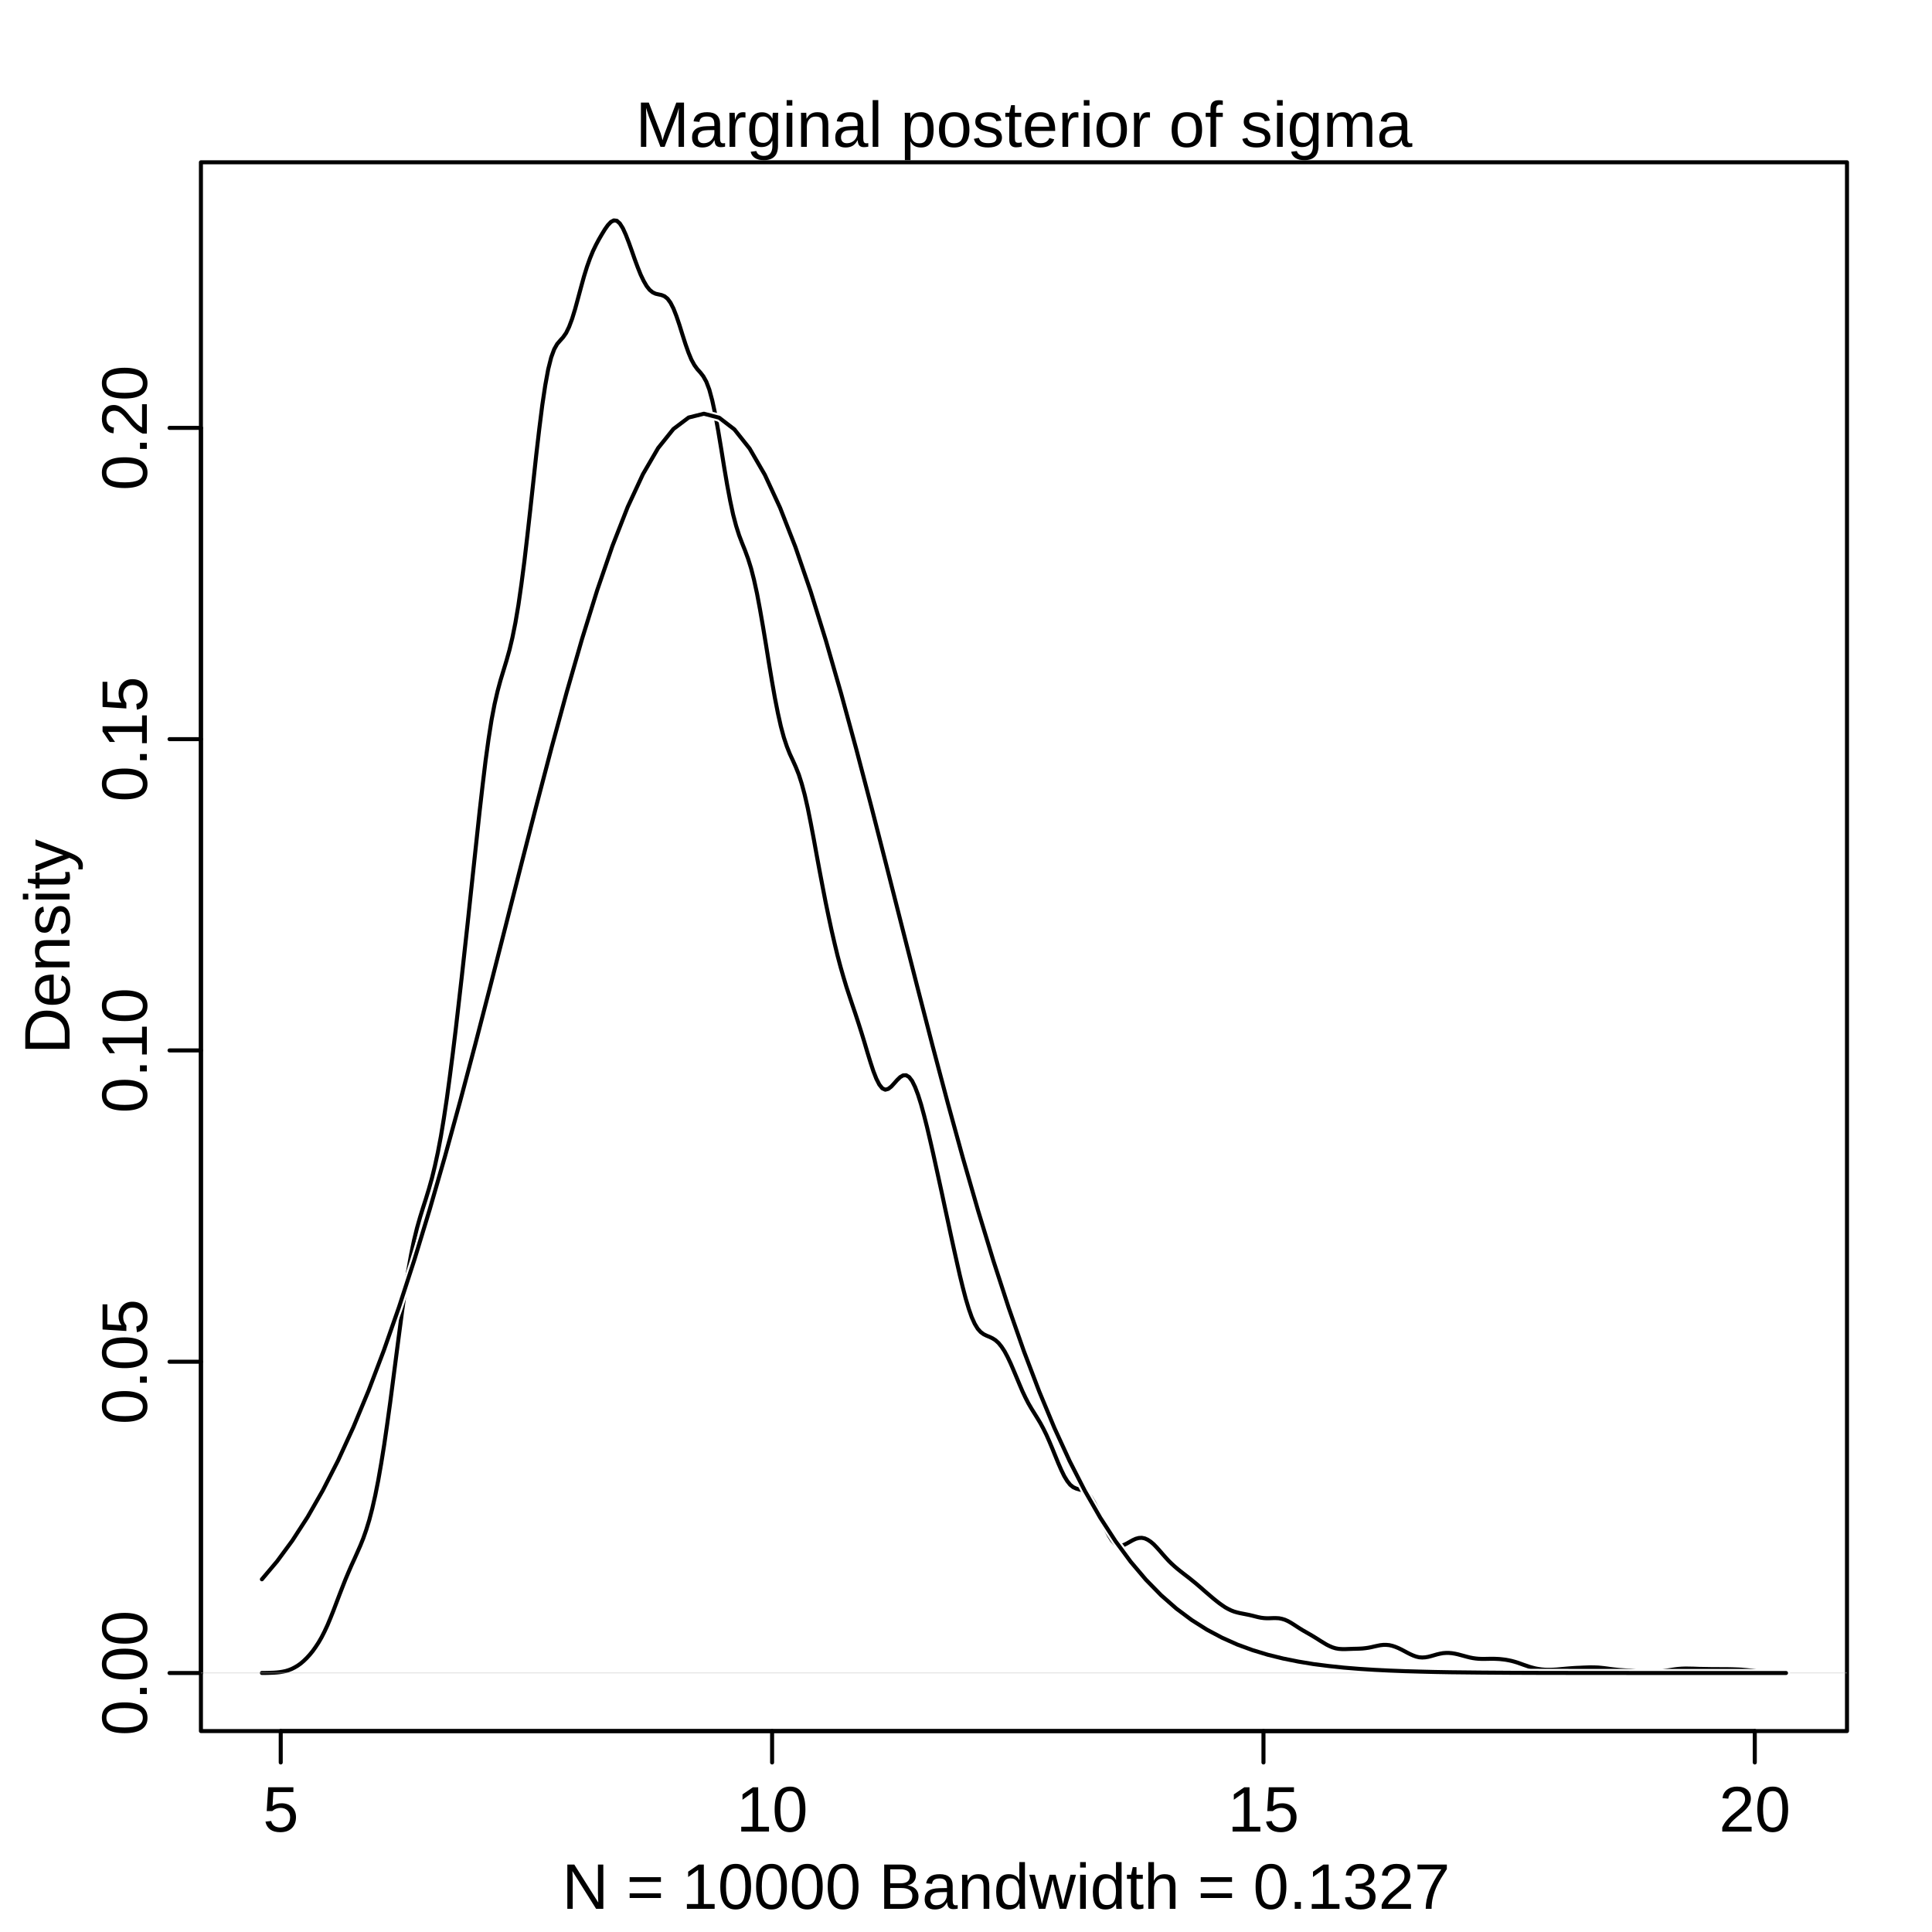
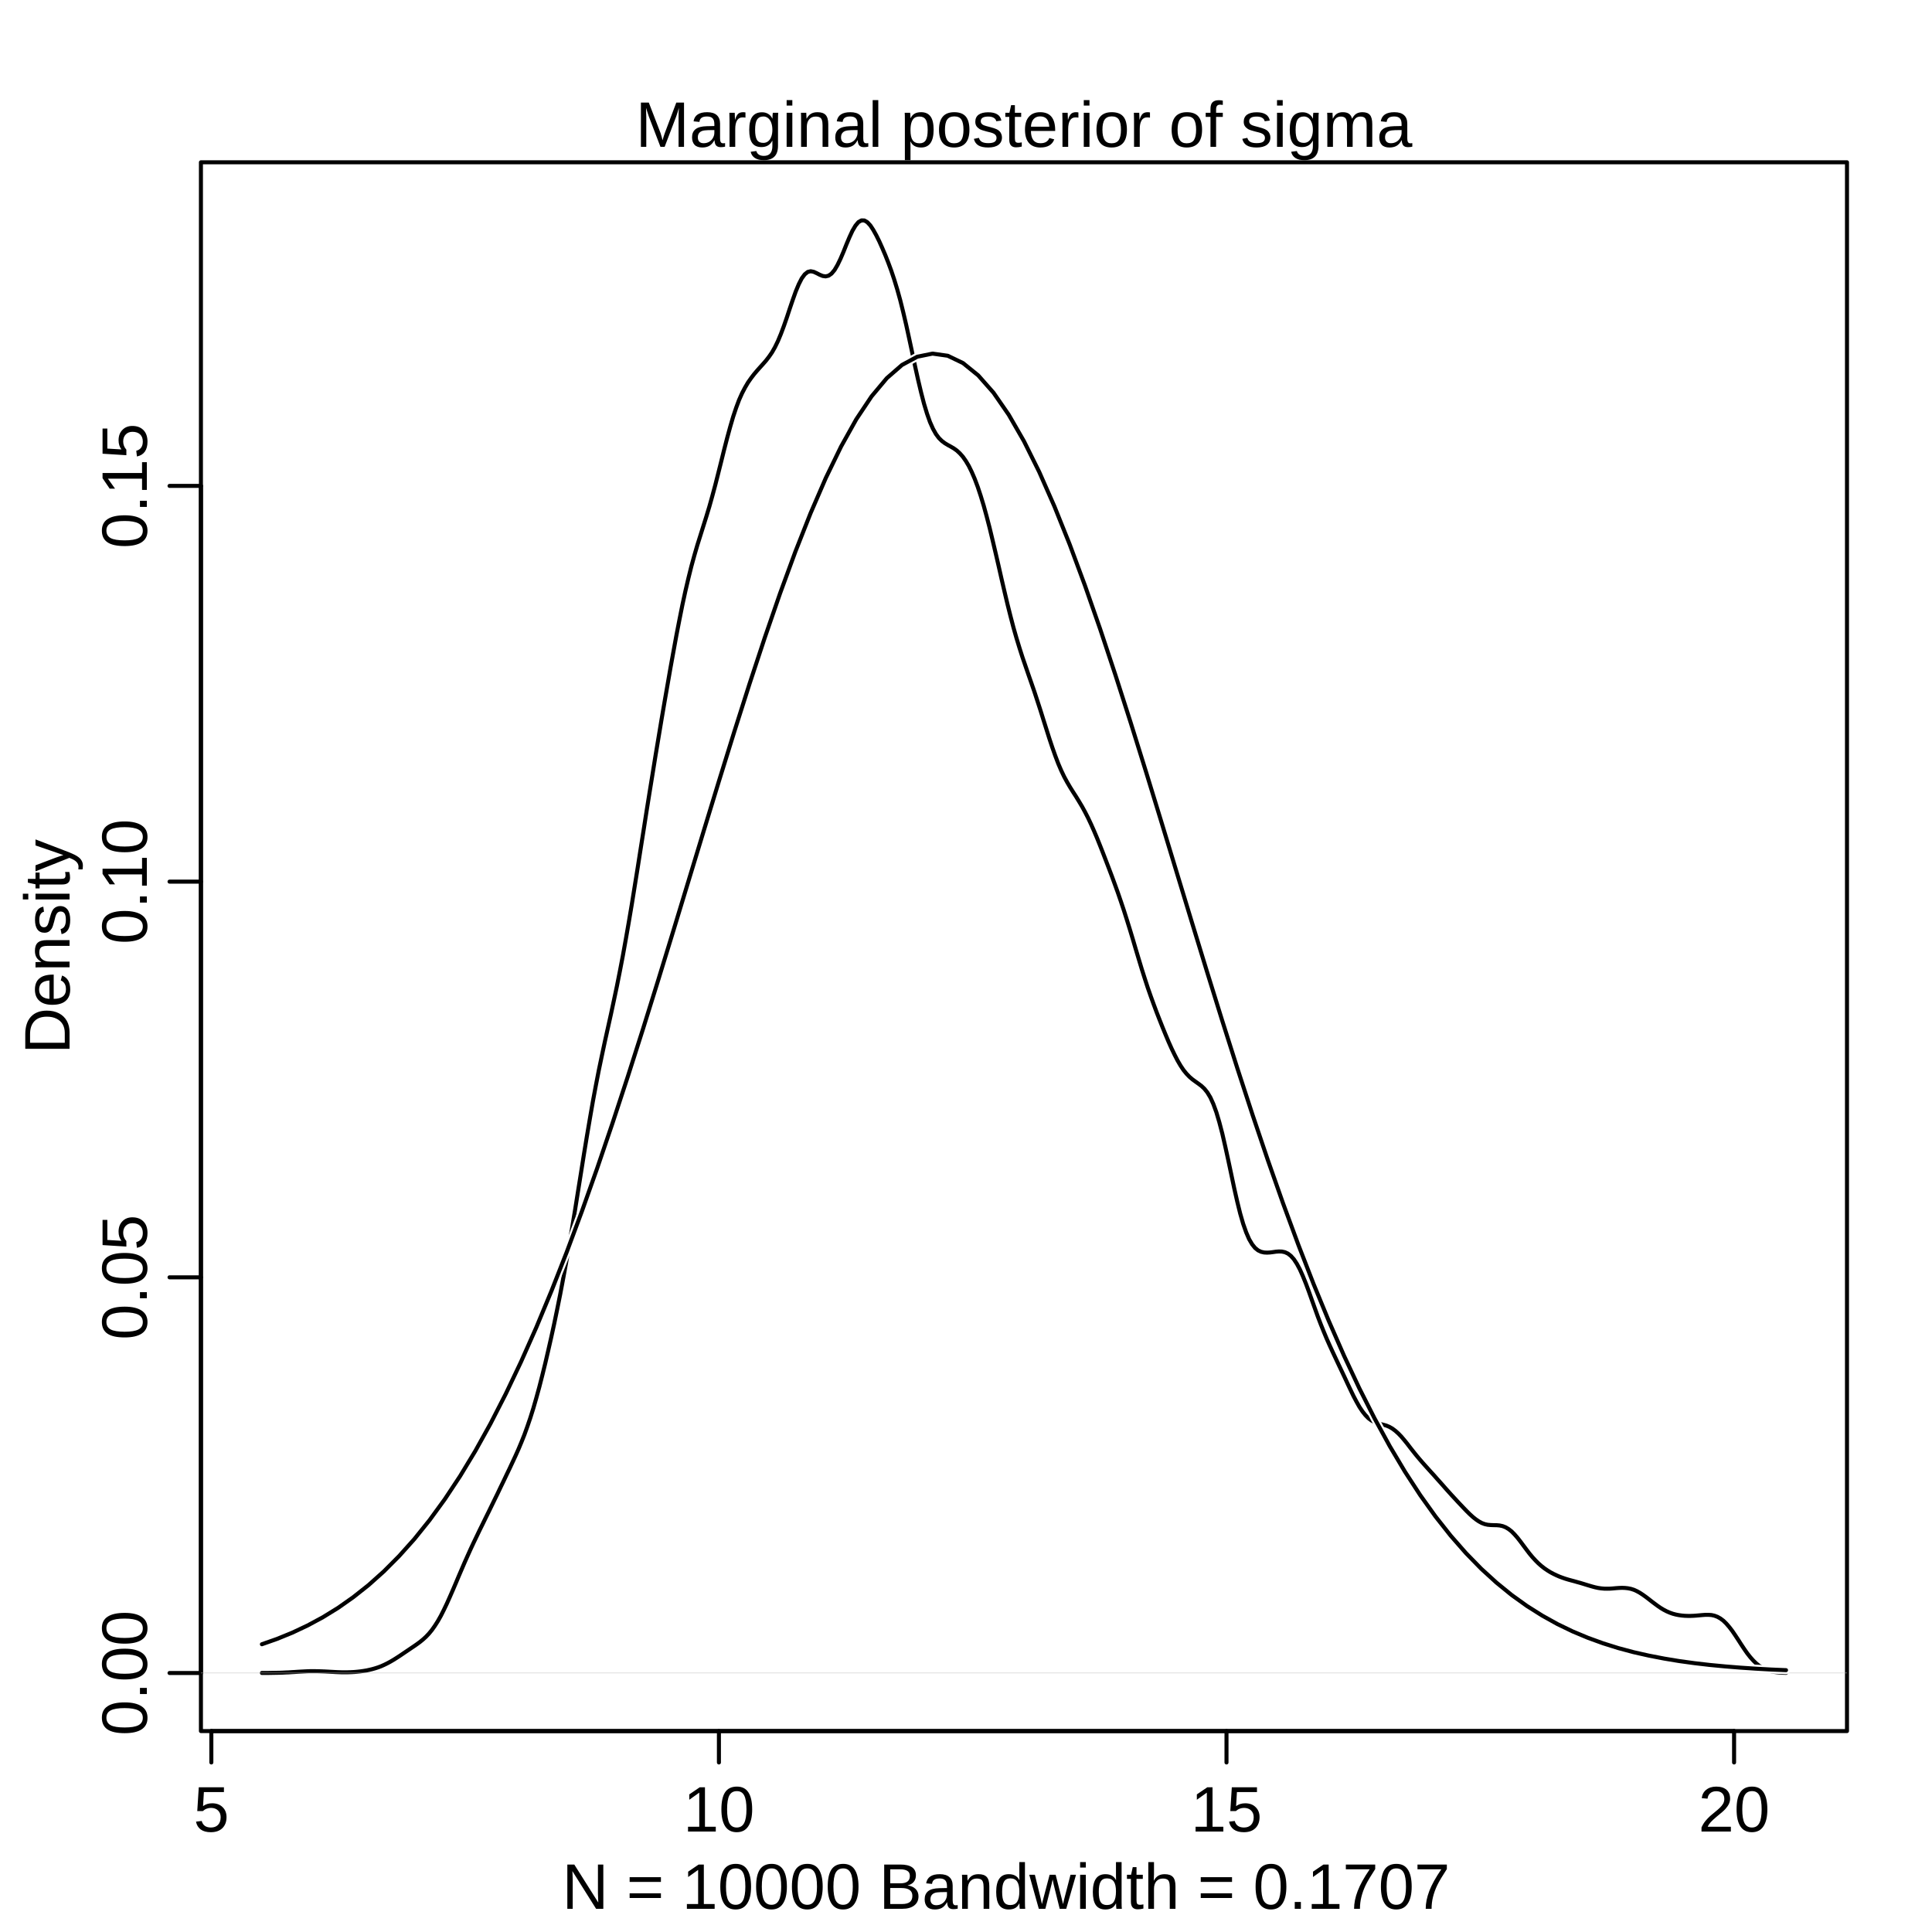
<svg xmlns="http://www.w3.org/2000/svg" viewBox="0 0 360.00 360.00">
  <defs>
    <style type="text/css">
    line, polyline, polygon, path, rect, circle {
      fill: none;
      stroke: #000000;
      stroke-linecap: round;
      stroke-linejoin: round;
      stroke-miterlimit: 10.00;
    }
  </style>
  </defs>
  <rect width="100%" height="100%" style="stroke: none; fill: #FFFFFF;" />
  <defs>
    <clipPath id="cpMzcuNDR8MzQ0LjE2fDMyMi41NnwzMC4yNA==">
      <rect x="37.44" y="30.24" width="306.72" height="292.32" />
    </clipPath>
  </defs>
-   <polyline points="48.80,311.73 49.36,311.73 49.91,311.72 50.47,311.70 51.02,311.68 51.58,311.64 52.13,311.58 52.69,311.49 53.25,311.37 53.80,311.20 54.36,310.98 54.91,310.70 55.47,310.37 56.03,309.97 56.58,309.50 57.14,308.96 57.69,308.36 58.25,307.68 58.80,306.91 59.36,306.06 59.92,305.09 60.47,304.01 61.03,302.81 61.58,301.49 62.14,300.09 62.69,298.64 63.25,297.17 63.81,295.73 64.36,294.33 64.92,293.00 65.47,291.73 66.03,290.51 66.58,289.28 67.14,288.01 67.70,286.62 68.25,285.05 68.81,283.23 69.36,281.12 69.92,278.66 70.48,275.85 71.03,272.70 71.59,269.22 72.14,265.43 72.70,261.39 73.25,257.17 73.81,252.85 74.37,248.54 74.92,244.38 75.48,240.48 76.03,236.94 76.59,233.82 77.14,231.13 77.70,228.84 78.26,226.86 78.81,225.08 79.37,223.34 79.92,221.54 80.48,219.55 81.03,217.30 81.59,214.72 82.15,211.77 82.70,208.43 83.26,204.72 83.81,200.66 84.37,196.31 84.93,191.72 85.48,186.95 86.04,182.05 86.59,177.04 87.15,171.95 87.70,166.77 88.26,161.54 88.82,156.32 89.37,151.19 89.93,146.29 90.48,141.74 91.04,137.68 91.59,134.17 92.15,131.24 92.71,128.81 93.26,126.77 93.82,124.93 94.37,123.12 94.93,121.13 95.48,118.82 96.04,116.03 96.60,112.73 97.15,108.90 97.71,104.60 98.26,99.88 98.82,94.89 99.38,89.76 99.93,84.69 100.49,79.89 101.04,75.53 101.60,71.80 102.15,68.81 102.71,66.59 103.27,65.07 103.82,64.10 104.38,63.45 104.93,62.84 105.49,62.04 106.04,60.91 106.60,59.42 107.16,57.60 107.71,55.58 108.27,53.50 108.82,51.51 109.38,49.70 109.94,48.13 110.49,46.79 111.05,45.63 111.60,44.60 112.16,43.64 112.71,42.74 113.27,41.95 113.83,41.36 114.38,41.07 114.94,41.14 115.49,41.63 116.05,42.51 116.60,43.72 117.16,45.16 117.72,46.72 118.27,48.30 118.83,49.81 119.38,51.18 119.94,52.35 120.49,53.30 121.05,54.01 121.61,54.47 122.16,54.73 122.72,54.86 123.27,54.98 123.83,55.21 124.39,55.66 124.94,56.41 125.50,57.51 126.05,58.92 126.61,60.57 127.16,62.34 127.72,64.09 128.28,65.68 128.83,67.01 129.39,68.03 129.94,68.79 130.50,69.41 131.05,70.12 131.61,71.12 132.17,72.59 132.72,74.63 133.28,77.23 133.83,80.29 134.39,83.65 134.94,87.07 135.50,90.36 136.06,93.33 136.61,95.89 137.17,98.00 137.72,99.73 138.28,101.20 138.84,102.60 139.39,104.10 139.95,105.89 140.50,108.04 141.06,110.60 141.61,113.53 142.17,116.75 142.73,120.13 143.28,123.56 143.84,126.91 144.39,130.04 144.95,132.88 145.50,135.34 146.06,137.41 146.62,139.09 147.17,140.48 147.73,141.68 148.28,142.91 148.84,144.31 149.39,146.03 149.95,148.11 150.51,150.56 151.06,153.31 151.62,156.26 152.17,159.29 152.73,162.32 153.29,165.26 153.84,168.09 154.40,170.79 154.95,173.35 155.51,175.77 156.06,178.05 156.62,180.16 157.18,182.11 157.73,183.93 158.29,185.63 158.84,187.28 159.40,188.93 159.95,190.61 160.51,192.37 161.07,194.20 161.62,196.06 162.18,197.88 162.73,199.56 163.29,201.00 163.85,202.10 164.40,202.79 164.96,203.05 165.51,202.90 166.07,202.47 166.62,201.87 167.18,201.24 167.74,200.70 168.29,200.38 168.85,200.36 169.40,200.69 169.96,201.42 170.51,202.54 171.07,204.01 171.63,205.79 172.18,207.81 172.74,210.02 173.29,212.37 173.85,214.81 174.40,217.31 174.96,219.85 175.52,222.41 176.07,224.99 176.63,227.57 177.18,230.14 177.74,232.69 178.30,235.20 178.85,237.63 179.41,239.92 179.96,242.02 180.52,243.88 181.07,245.44 181.63,246.68 182.19,247.60 182.74,248.21 183.30,248.62 183.85,248.89 184.41,249.12 184.96,249.39 185.52,249.75 186.08,250.26 186.63,250.95 187.19,251.80 187.74,252.83 188.30,254.01 188.85,255.29 189.41,256.62 189.97,257.96 190.52,259.25 191.08,260.43 191.63,261.50 192.19,262.46 192.75,263.36 193.30,264.25 193.86,265.18 194.41,266.20 194.97,267.33 195.52,268.57 196.08,269.90 196.64,271.28 197.19,272.63 197.75,273.91 198.30,275.04 198.86,275.96 199.41,276.66 199.97,277.11 200.53,277.37 201.08,277.53 201.64,277.68 202.19,277.93 202.75,278.36 203.30,279.04 203.86,279.96 204.42,281.11 204.97,282.40 205.53,283.75 206.08,285.03 206.64,286.15 207.20,287.04 207.75,287.65 208.31,287.97 208.86,288.02 209.42,287.88 209.97,287.61 210.53,287.29 211.09,286.98 211.64,286.73 212.20,286.58 212.75,286.55 213.31,286.66 213.86,286.91 214.42,287.28 214.98,287.76 215.53,288.33 216.09,288.95 216.64,289.59 217.20,290.22 217.75,290.82 218.31,291.37 218.87,291.88 219.42,292.35 219.98,292.80 220.53,293.23 221.09,293.66 221.65,294.09 222.20,294.54 222.76,294.99 223.31,295.46 223.87,295.94 224.42,296.43 224.98,296.91 225.54,297.39 226.09,297.86 226.65,298.31 227.20,298.74 227.76,299.14 228.31,299.51 228.87,299.82 229.43,300.09 229.98,300.30 230.54,300.46 231.09,300.59 231.65,300.70 232.21,300.81 232.76,300.92 233.32,301.05 233.87,301.19 234.43,301.33 234.98,301.44 235.54,301.51 236.10,301.54 236.65,301.53 237.21,301.51 237.76,301.51 238.32,301.54 238.87,301.65 239.43,301.82 239.99,302.07 240.54,302.38 241.10,302.73 241.65,303.09 242.21,303.45 242.76,303.79 243.32,304.11 243.88,304.43 244.43,304.75 244.99,305.09 245.54,305.43 246.10,305.79 246.66,306.13 247.21,306.46 247.77,306.74 248.32,306.97 248.88,307.14 249.43,307.24 249.99,307.28 250.55,307.29 251.10,307.27 251.66,307.25 252.21,307.23 252.77,307.22 253.32,307.20 253.88,307.17 254.44,307.11 254.99,307.03 255.55,306.92 256.10,306.79 256.66,306.67 257.21,306.56 257.77,306.50 258.33,306.50 258.88,306.55 259.44,306.68 259.99,306.86 260.55,307.09 261.11,307.36 261.66,307.65 262.22,307.95 262.77,308.23 263.33,308.48 263.88,308.68 264.44,308.81 265.00,308.85 265.55,308.82 266.11,308.73 266.66,308.59 267.22,308.43 267.77,308.27 268.33,308.14 268.89,308.04 269.44,308.00 270.00,308.00 270.55,308.05 271.11,308.14 271.66,308.26 272.22,308.41 272.78,308.56 273.33,308.71 273.89,308.85 274.44,308.96 275.00,309.04 275.56,309.09 276.11,309.11 276.67,309.11 277.22,309.10 277.78,309.09 278.33,309.09 278.89,309.11 279.45,309.14 280.00,309.20 280.56,309.27 281.11,309.37 281.67,309.49 282.22,309.64 282.78,309.81 283.34,310.01 283.89,310.21 284.45,310.40 285.00,310.59 285.56,310.75 286.12,310.89 286.67,310.99 287.23,311.07 287.78,311.12 288.34,311.14 288.89,311.14 289.45,311.12 290.01,311.09 290.56,311.04 291.12,310.99 291.67,310.94 292.23,310.89 292.78,310.85 293.34,310.81 293.90,310.78 294.45,310.76 295.01,310.73 295.56,310.71 296.12,310.69 296.67,310.69 297.23,310.70 297.79,310.72 298.34,310.77 298.90,310.83 299.45,310.90 300.01,310.98 300.57,311.05 301.12,311.11 301.68,311.17 302.23,311.21 302.79,311.25 303.34,311.29 303.90,311.33 304.46,311.38 305.01,311.43 305.57,311.48 306.12,311.52 306.68,311.56 307.23,311.58 307.79,311.58 308.35,311.56 308.90,311.52 309.46,311.46 310.01,311.38 310.57,311.29 311.12,311.20 311.68,311.11 312.24,311.03 312.79,310.97 313.35,310.93 313.90,310.91 314.46,310.91 315.02,310.92 315.57,310.93 316.13,310.95 316.68,310.97 317.24,310.98 317.79,310.99 318.35,311.00 318.91,311.01 319.46,311.01 320.02,311.01 320.57,311.02 321.13,311.02 321.68,311.02 322.24,311.03 322.80,311.04 323.35,311.06 323.91,311.08 324.46,311.11 325.02,311.16 325.57,311.21 326.13,311.27 326.69,311.34 327.24,311.41 327.80,311.48 328.35,311.54 328.91,311.59 329.47,311.64 330.02,311.67 330.58,311.69 331.13,311.71 331.69,311.72 332.24,311.73 332.80,311.73 " style="stroke-width: 0.75;" clip-path="url(#cpMzcuNDR8MzQ0LjE2fDMyMi41NnwzMC4yNA==)" />
+   <polyline points="48.80,311.73 49.36,311.73 49.91,311.73 50.47,311.72 51.02,311.71 51.58,311.70 52.13,311.69 52.69,311.67 53.25,311.64 53.80,311.62 54.36,311.58 54.91,311.55 55.47,311.51 56.03,311.48 56.58,311.45 57.14,311.42 57.69,311.40 58.25,311.40 58.80,311.40 59.36,311.41 59.92,311.43 60.47,311.45 61.03,311.48 61.58,311.51 62.14,311.54 62.69,311.57 63.25,311.59 63.81,311.61 64.36,311.61 64.92,311.60 65.47,311.58 66.03,311.55 66.58,311.50 67.14,311.44 67.70,311.36 68.25,311.27 68.81,311.15 69.36,311.02 69.92,310.86 70.48,310.68 71.03,310.47 71.59,310.22 72.14,309.95 72.70,309.65 73.25,309.33 73.81,308.98 74.37,308.62 74.92,308.25 75.48,307.87 76.03,307.50 76.59,307.12 77.14,306.75 77.70,306.36 78.26,305.95 78.81,305.50 79.37,304.99 79.92,304.41 80.48,303.73 81.03,302.95 81.59,302.07 82.15,301.08 82.70,299.99 83.26,298.82 83.81,297.59 84.37,296.31 84.93,295.00 85.48,293.69 86.04,292.39 86.59,291.11 87.15,289.86 87.70,288.64 88.26,287.44 88.82,286.28 89.37,285.13 89.93,284.00 90.48,282.87 91.04,281.74 91.59,280.61 92.15,279.46 92.71,278.32 93.26,277.16 93.82,276.01 94.37,274.85 94.93,273.69 95.48,272.51 96.04,271.31 96.60,270.06 97.15,268.75 97.71,267.35 98.26,265.83 98.82,264.19 99.38,262.41 99.93,260.50 100.49,258.46 101.04,256.31 101.60,254.04 102.15,251.67 102.71,249.21 103.27,246.65 103.82,243.99 104.38,241.21 104.93,238.30 105.49,235.27 106.04,232.10 106.60,228.81 107.16,225.42 107.71,221.96 108.27,218.47 108.82,215.00 109.38,211.60 109.94,208.30 110.49,205.14 111.05,202.15 111.60,199.33 112.16,196.65 112.71,194.07 113.27,191.55 113.83,189.03 114.38,186.46 114.94,183.81 115.49,181.04 116.05,178.13 116.60,175.07 117.16,171.87 117.72,168.55 118.27,165.13 118.83,161.65 119.38,158.13 119.94,154.60 120.49,151.08 121.05,147.58 121.61,144.13 122.16,140.72 122.72,137.36 123.27,134.05 123.83,130.78 124.39,127.57 124.94,124.41 125.50,121.33 126.05,118.32 126.61,115.44 127.16,112.69 127.72,110.11 128.28,107.72 128.83,105.51 129.39,103.47 129.94,101.58 130.50,99.80 131.05,98.05 131.61,96.27 132.17,94.42 132.72,92.46 133.28,90.38 133.83,88.21 134.39,85.98 134.94,83.76 135.50,81.59 136.06,79.54 136.61,77.66 137.17,75.98 137.72,74.51 138.28,73.26 138.84,72.19 139.39,71.26 139.95,70.46 140.50,69.74 141.06,69.08 141.61,68.46 142.17,67.84 142.73,67.20 143.28,66.49 143.84,65.68 144.39,64.72 144.95,63.57 145.50,62.25 146.06,60.76 146.62,59.15 147.17,57.48 147.73,55.84 148.28,54.30 148.84,52.96 149.39,51.88 149.95,51.12 150.51,50.67 151.06,50.54 151.62,50.65 152.17,50.90 152.73,51.19 153.29,51.42 153.84,51.50 154.40,51.37 154.95,50.98 155.51,50.31 156.06,49.37 156.62,48.21 157.18,46.90 157.73,45.52 158.29,44.19 158.84,43.00 159.40,42.05 159.95,41.39 160.51,41.07 161.07,41.08 161.62,41.41 162.18,42.01 162.73,42.85 163.29,43.86 163.85,44.99 164.40,46.22 164.96,47.53 165.51,48.92 166.07,50.43 166.62,52.07 167.18,53.90 167.74,55.91 168.29,58.12 168.85,60.51 169.40,63.03 169.96,65.63 170.51,68.24 171.07,70.76 171.63,73.12 172.18,75.24 172.74,77.09 173.29,78.64 173.85,79.90 174.40,80.88 174.96,81.63 175.52,82.18 176.07,82.59 176.63,82.93 177.18,83.23 177.74,83.56 178.30,83.96 178.85,84.47 179.41,85.10 179.96,85.88 180.52,86.82 181.07,87.94 181.63,89.24 182.19,90.73 182.74,92.39 183.30,94.23 183.85,96.23 184.41,98.39 184.96,100.68 185.52,103.05 186.08,105.47 186.63,107.90 187.19,110.30 187.74,112.62 188.30,114.85 188.85,116.95 189.41,118.91 189.97,120.74 190.52,122.46 191.08,124.09 191.63,125.69 192.19,127.29 192.75,128.91 193.30,130.59 193.86,132.31 194.41,134.07 194.97,135.84 195.52,137.58 196.08,139.26 196.64,140.84 197.19,142.29 197.75,143.59 198.30,144.74 198.86,145.77 199.41,146.71 199.97,147.60 200.53,148.47 201.08,149.37 201.64,150.31 202.19,151.32 202.75,152.41 203.30,153.58 203.86,154.84 204.42,156.16 204.97,157.53 205.53,158.95 206.08,160.38 206.64,161.84 207.20,163.32 207.75,164.82 208.31,166.37 208.86,167.97 209.42,169.64 209.97,171.37 210.53,173.17 211.09,175.02 211.64,176.89 212.20,178.75 212.75,180.57 213.31,182.33 213.86,184.02 214.42,185.62 214.98,187.16 215.53,188.64 216.09,190.07 216.64,191.46 217.20,192.82 217.75,194.13 218.31,195.38 218.87,196.54 219.42,197.61 219.98,198.57 220.53,199.39 221.09,200.08 221.65,200.66 222.20,201.13 222.76,201.54 223.31,201.93 223.87,202.35 224.42,202.87 224.98,203.57 225.54,204.50 226.09,205.72 226.65,207.25 227.20,209.10 227.76,211.24 228.31,213.63 228.87,216.19 229.43,218.82 229.98,221.42 230.54,223.89 231.09,226.12 231.65,228.05 232.21,229.64 232.76,230.91 233.32,231.86 233.87,232.54 234.43,232.99 234.98,233.25 235.54,233.38 236.10,233.41 236.65,233.38 237.21,233.31 237.76,233.23 238.32,233.19 238.87,233.21 239.43,233.33 239.99,233.59 240.54,234.02 241.10,234.65 241.65,235.49 242.21,236.53 242.76,237.76 243.32,239.14 243.88,240.64 244.43,242.19 244.99,243.75 245.54,245.28 246.10,246.74 246.66,248.13 247.21,249.45 247.77,250.71 248.32,251.91 248.88,253.10 249.43,254.27 249.99,255.45 250.55,256.63 251.10,257.82 251.66,259.00 252.21,260.14 252.77,261.20 253.32,262.17 253.88,263.01 254.44,263.71 254.99,264.27 255.55,264.69 256.10,264.98 256.66,265.19 257.21,265.34 257.77,265.48 258.33,265.64 258.88,265.87 259.44,266.19 259.99,266.60 260.55,267.10 261.11,267.68 261.66,268.33 262.22,269.02 262.77,269.74 263.33,270.45 263.88,271.14 264.44,271.81 265.00,272.46 265.55,273.08 266.11,273.70 266.66,274.31 267.22,274.92 267.77,275.55 268.33,276.17 268.89,276.80 269.44,277.43 270.00,278.05 270.55,278.66 271.11,279.26 271.66,279.86 272.22,280.45 272.78,281.04 273.33,281.61 273.89,282.16 274.44,282.66 275.00,283.11 275.56,283.49 276.11,283.79 276.67,284.00 277.22,284.12 277.78,284.17 278.33,284.19 278.89,284.20 279.45,284.25 280.00,284.37 280.56,284.59 281.11,284.92 281.67,285.36 282.22,285.92 282.78,286.56 283.34,287.28 283.89,288.02 284.45,288.77 285.00,289.49 285.56,290.16 286.12,290.77 286.67,291.32 287.23,291.81 287.78,292.24 288.34,292.62 288.89,292.96 289.45,293.26 290.01,293.53 290.56,293.77 291.12,293.98 291.67,294.17 292.23,294.34 292.78,294.49 293.34,294.64 293.90,294.80 294.45,294.95 295.01,295.12 295.56,295.29 296.12,295.46 296.67,295.62 297.23,295.77 297.79,295.89 298.34,295.97 298.90,296.02 299.45,296.03 300.01,296.02 300.57,295.98 301.12,295.93 301.68,295.89 302.23,295.87 302.79,295.89 303.34,295.95 303.90,296.06 304.46,296.24 305.01,296.49 305.57,296.80 306.12,297.16 306.68,297.56 307.23,297.98 307.79,298.42 308.35,298.84 308.90,299.25 309.46,299.63 310.01,299.96 310.57,300.25 311.12,300.49 311.68,300.69 312.24,300.84 312.79,300.95 313.35,301.03 313.90,301.08 314.46,301.10 315.02,301.10 315.57,301.08 316.13,301.04 316.68,300.99 317.24,300.94 317.79,300.90 318.35,300.90 318.91,300.94 319.46,301.06 320.02,301.27 320.57,301.58 321.13,302.00 321.68,302.54 322.24,303.19 322.80,303.92 323.35,304.73 323.91,305.58 324.46,306.44 325.02,307.28 325.57,308.07 326.13,308.78 326.69,309.41 327.24,309.95 327.80,310.40 328.35,310.76 328.91,311.05 329.47,311.26 330.02,311.42 330.58,311.53 331.13,311.60 331.69,311.65 332.24,311.69 332.80,311.71 " style="stroke-width: 0.75;" clip-path="url(#cpMzcuNDR8MzQ0LjE2fDMyMi41NnwzMC4yNA==)" />
  <defs>
    <clipPath id="cpMC4wMHwzNjAuMDB8MzYwLjAwfDAuMDA=">
      <rect x="0.00" y="0.00" width="360.00" height="360.00" />
    </clipPath>
  </defs>
-   <line x1="52.31" y1="322.56" x2="326.98" y2="322.56" style="stroke-width: 0.75;" clip-path="url(#cpMC4wMHwzNjAuMDB8MzYwLjAwfDAuMDA=)" />
-   <line x1="52.31" y1="322.56" x2="52.31" y2="328.41" style="stroke-width: 0.75;" clip-path="url(#cpMC4wMHwzNjAuMDB8MzYwLjAwfDAuMDA=)" />
-   <line x1="143.87" y1="322.56" x2="143.87" y2="328.41" style="stroke-width: 0.75;" clip-path="url(#cpMC4wMHwzNjAuMDB8MzYwLjAwfDAuMDA=)" />
-   <line x1="235.43" y1="322.56" x2="235.43" y2="328.41" style="stroke-width: 0.75;" clip-path="url(#cpMC4wMHwzNjAuMDB8MzYwLjAwfDAuMDA=)" />
-   <line x1="326.98" y1="322.56" x2="326.98" y2="328.41" style="stroke-width: 0.75;" clip-path="url(#cpMC4wMHwzNjAuMDB8MzYwLjAwfDAuMDA=)" />
+   <line x1="39.38" y1="322.56" x2="323.12" y2="322.56" style="stroke-width: 0.75;" clip-path="url(#cpMC4wMHwzNjAuMDB8MzYwLjAwfDAuMDA=)" />
+   <line x1="39.38" y1="322.56" x2="39.38" y2="328.41" style="stroke-width: 0.75;" clip-path="url(#cpMC4wMHwzNjAuMDB8MzYwLjAwfDAuMDA=)" />
+   <line x1="133.96" y1="322.56" x2="133.96" y2="328.41" style="stroke-width: 0.75;" clip-path="url(#cpMC4wMHwzNjAuMDB8MzYwLjAwfDAuMDA=)" />
+   <line x1="228.54" y1="322.56" x2="228.54" y2="328.41" style="stroke-width: 0.75;" clip-path="url(#cpMC4wMHwzNjAuMDB8MzYwLjAwfDAuMDA=)" />
+   <line x1="323.12" y1="322.56" x2="323.12" y2="328.41" style="stroke-width: 0.75;" clip-path="url(#cpMC4wMHwzNjAuMDB8MzYwLjAwfDAuMDA=)" />
  <g clip-path="url(#cpMC4wMHwzNjAuMDB8MzYwLjAwfDAuMDA=)">
-     <text x="48.98" y="341.28" style="font-size: 12.00px; font-family: Arimo;" textLength="6.67px" lengthAdjust="spacingAndGlyphs">5</text>
+     <text x="36.04" y="341.28" style="font-size: 12.00px; font-family: Arial;" textLength="6.67px" lengthAdjust="spacingAndGlyphs">5</text>
  </g>
  <g clip-path="url(#cpMC4wMHwzNjAuMDB8MzYwLjAwfDAuMDA=)">
-     <text x="137.20" y="341.28" style="font-size: 12.00px; font-family: Arimo;" textLength="13.35px" lengthAdjust="spacingAndGlyphs">10</text>
+     <text x="127.28" y="341.28" style="font-size: 12.00px; font-family: Arial;" textLength="13.35px" lengthAdjust="spacingAndGlyphs">10</text>
  </g>
  <g clip-path="url(#cpMC4wMHwzNjAuMDB8MzYwLjAwfDAuMDA=)">
-     <text x="228.75" y="341.28" style="font-size: 12.00px; font-family: Arimo;" textLength="13.35px" lengthAdjust="spacingAndGlyphs">15</text>
+     <text x="221.86" y="341.28" style="font-size: 12.00px; font-family: Arial;" textLength="13.35px" lengthAdjust="spacingAndGlyphs">15</text>
  </g>
  <g clip-path="url(#cpMC4wMHwzNjAuMDB8MzYwLjAwfDAuMDA=)">
-     <text x="320.31" y="341.28" style="font-size: 12.00px; font-family: Arimo;" textLength="13.35px" lengthAdjust="spacingAndGlyphs">20</text>
+     <text x="316.44" y="341.28" style="font-size: 12.00px; font-family: Arial;" textLength="13.35px" lengthAdjust="spacingAndGlyphs">20</text>
  </g>
-   <line x1="37.44" y1="311.74" x2="37.44" y2="79.73" style="stroke-width: 0.75;" clip-path="url(#cpMC4wMHwzNjAuMDB8MzYwLjAwfDAuMDA=)" />
+   <line x1="37.44" y1="311.74" x2="37.44" y2="90.54" style="stroke-width: 0.75;" clip-path="url(#cpMC4wMHwzNjAuMDB8MzYwLjAwfDAuMDA=)" />
  <line x1="37.44" y1="311.74" x2="31.59" y2="311.74" style="stroke-width: 0.75;" clip-path="url(#cpMC4wMHwzNjAuMDB8MzYwLjAwfDAuMDA=)" />
-   <line x1="37.44" y1="253.74" x2="31.59" y2="253.74" style="stroke-width: 0.75;" clip-path="url(#cpMC4wMHwzNjAuMDB8MzYwLjAwfDAuMDA=)" />
-   <line x1="37.44" y1="195.73" x2="31.59" y2="195.73" style="stroke-width: 0.75;" clip-path="url(#cpMC4wMHwzNjAuMDB8MzYwLjAwfDAuMDA=)" />
-   <line x1="37.44" y1="137.73" x2="31.59" y2="137.73" style="stroke-width: 0.75;" clip-path="url(#cpMC4wMHwzNjAuMDB8MzYwLjAwfDAuMDA=)" />
-   <line x1="37.44" y1="79.73" x2="31.59" y2="79.73" style="stroke-width: 0.75;" clip-path="url(#cpMC4wMHwzNjAuMDB8MzYwLjAwfDAuMDA=)" />
+   <line x1="37.44" y1="238.01" x2="31.59" y2="238.01" style="stroke-width: 0.75;" clip-path="url(#cpMC4wMHwzNjAuMDB8MzYwLjAwfDAuMDA=)" />
+   <line x1="37.44" y1="164.28" x2="31.59" y2="164.28" style="stroke-width: 0.75;" clip-path="url(#cpMC4wMHwzNjAuMDB8MzYwLjAwfDAuMDA=)" />
+   <line x1="37.44" y1="90.54" x2="31.59" y2="90.54" style="stroke-width: 0.75;" clip-path="url(#cpMC4wMHwzNjAuMDB8MzYwLjAwfDAuMDA=)" />
  <g clip-path="url(#cpMC4wMHwzNjAuMDB8MzYwLjAwfDAuMDA=)">
-     <text transform="translate(27.36,323.42) rotate(-90)" style="font-size: 12.00px; font-family: Arimo;" textLength="23.36px" lengthAdjust="spacingAndGlyphs">0.00</text>
+     <text transform="translate(27.36,323.42) rotate(-90)" style="font-size: 12.00px; font-family: Arial;" textLength="23.36px" lengthAdjust="spacingAndGlyphs">0.00</text>
  </g>
  <g clip-path="url(#cpMC4wMHwzNjAuMDB8MzYwLjAwfDAuMDA=)">
-     <text transform="translate(27.36,265.41) rotate(-90)" style="font-size: 12.00px; font-family: Arimo;" textLength="23.36px" lengthAdjust="spacingAndGlyphs">0.05</text>
+     <text transform="translate(27.36,249.68) rotate(-90)" style="font-size: 12.00px; font-family: Arial;" textLength="23.36px" lengthAdjust="spacingAndGlyphs">0.05</text>
  </g>
  <g clip-path="url(#cpMC4wMHwzNjAuMDB8MzYwLjAwfDAuMDA=)">
-     <text transform="translate(27.36,207.41) rotate(-90)" style="font-size: 12.00px; font-family: Arimo;" textLength="23.36px" lengthAdjust="spacingAndGlyphs">0.10</text>
+     <text transform="translate(27.36,175.95) rotate(-90)" style="font-size: 12.00px; font-family: Arial;" textLength="23.36px" lengthAdjust="spacingAndGlyphs">0.10</text>
  </g>
  <g clip-path="url(#cpMC4wMHwzNjAuMDB8MzYwLjAwfDAuMDA=)">
-     <text transform="translate(27.36,149.41) rotate(-90)" style="font-size: 12.00px; font-family: Arimo;" textLength="23.36px" lengthAdjust="spacingAndGlyphs">0.15</text>
-   </g>
-   <g clip-path="url(#cpMC4wMHwzNjAuMDB8MzYwLjAwfDAuMDA=)">
-     <text transform="translate(27.36,91.41) rotate(-90)" style="font-size: 12.00px; font-family: Arimo;" textLength="23.36px" lengthAdjust="spacingAndGlyphs">0.20</text>
+     <text transform="translate(27.36,102.22) rotate(-90)" style="font-size: 12.00px; font-family: Arial;" textLength="23.36px" lengthAdjust="spacingAndGlyphs">0.15</text>
  </g>
  <polyline points="37.44,322.56 344.16,322.56 344.16,30.24 37.44,30.24 37.44,322.56 " style="stroke-width: 0.75;" clip-path="url(#cpMC4wMHwzNjAuMDB8MzYwLjAwfDAuMDA=)" />
  <g clip-path="url(#cpMC4wMHwzNjAuMDB8MzYwLjAwfDAuMDA=)">
-     <text x="104.73" y="355.68" style="font-size: 12.00px; font-family: Arimo;" textLength="172.13px" lengthAdjust="spacingAndGlyphs">N = 10000   Bandwidth = 0.1327</text>
+     <text x="104.73" y="355.68" style="font-size: 12.00px; font-family: Arial;" textLength="172.13px" lengthAdjust="spacingAndGlyphs">N = 10000   Bandwidth = 0.1707</text>
  </g>
  <g clip-path="url(#cpMC4wMHwzNjAuMDB8MzYwLjAwfDAuMDA=)">
-     <text transform="translate(12.96,196.41) rotate(-90)" style="font-size: 12.00px; font-family: Arimo;" textLength="40.01px" lengthAdjust="spacingAndGlyphs">Density</text>
+     <text transform="translate(12.96,196.41) rotate(-90)" style="font-size: 12.00px; font-family: Arial;" textLength="40.01px" lengthAdjust="spacingAndGlyphs">Density</text>
  </g>
  <defs>
    <clipPath id="cpMzcuNDR8MzQ0LjE2fDMyMi41NnwzMC4yNA==">
      <rect x="37.44" y="30.24" width="306.72" height="292.32" />
    </clipPath>
  </defs>
  <line x1="37.44" y1="311.74" x2="344.16" y2="311.74" style="stroke-width: 0.075; stroke: #BEBEBE;" clip-path="url(#cpMzcuNDR8MzQ0LjE2fDMyMi41NnwzMC4yNA==)" />
-   <polyline points="48.80,294.28 51.64,290.92 54.48,287.06 57.32,282.67 60.16,277.70 63.00,272.14 65.84,265.95 68.68,259.12 71.52,251.64 74.36,243.52 77.20,234.79 80.04,225.46 82.88,215.61 85.72,205.29 88.56,194.59 91.40,183.61 94.24,172.47 97.08,161.28 99.92,150.21 102.76,139.38 105.60,128.97 108.44,119.11 111.28,109.98 114.12,101.72 116.96,94.47 119.80,88.36 122.64,83.48 125.48,79.94 128.32,77.80 131.16,77.09 134.00,77.83 136.84,80.01 139.68,83.58 142.52,88.48 145.36,94.62 148.20,101.89 151.04,110.17 153.88,119.32 156.72,129.19 159.56,139.61 162.40,150.44 165.24,161.53 168.08,172.71 170.92,183.85 173.76,194.83 176.60,205.52 179.44,215.83 182.28,225.67 185.12,234.98 187.96,243.70 190.80,251.81 193.64,259.27 196.48,266.09 199.32,272.27 202.16,277.82 205.00,282.77 207.84,287.15 210.68,291.00 213.52,294.35 216.36,297.25 219.20,299.74 222.04,301.86 224.88,303.66 227.72,305.17 230.56,306.44 233.40,307.48 236.24,308.34 239.08,309.04 241.92,309.61 244.76,310.08 247.60,310.44 250.44,310.74 253.28,310.97 256.12,311.15 258.96,311.29 261.80,311.40 264.64,311.48 267.48,311.55 270.32,311.60 273.16,311.63 276.00,311.66 278.84,311.68 281.68,311.70 284.52,311.71 287.36,311.72 290.20,311.72 293.04,311.73 295.88,311.73 298.72,311.73 301.56,311.73 304.40,311.74 307.24,311.74 310.08,311.74 312.92,311.74 315.76,311.74 318.60,311.74 321.44,311.74 324.28,311.74 327.12,311.74 329.96,311.74 332.80,311.74 " style="stroke-width: 1.50; stroke: #FFFFFF;" clip-path="url(#cpMzcuNDR8MzQ0LjE2fDMyMi41NnwzMC4yNA==)" />
-   <polyline points="48.80,294.28 51.64,290.92 54.48,287.06 57.32,282.67 60.16,277.70 63.00,272.14 65.84,265.95 68.68,259.12 71.52,251.64 74.36,243.52 77.20,234.79 80.04,225.46 82.88,215.61 85.72,205.29 88.56,194.59 91.40,183.61 94.24,172.47 97.08,161.28 99.92,150.21 102.76,139.38 105.60,128.97 108.44,119.11 111.28,109.98 114.12,101.72 116.96,94.47 119.80,88.36 122.64,83.48 125.48,79.94 128.32,77.80 131.16,77.09 134.00,77.83 136.84,80.01 139.68,83.58 142.52,88.48 145.36,94.62 148.20,101.89 151.04,110.17 153.88,119.32 156.72,129.19 159.56,139.61 162.40,150.44 165.24,161.53 168.08,172.71 170.92,183.85 173.76,194.83 176.60,205.52 179.44,215.83 182.28,225.67 185.12,234.98 187.96,243.70 190.80,251.81 193.64,259.27 196.48,266.09 199.32,272.27 202.16,277.82 205.00,282.77 207.84,287.15 210.68,291.00 213.52,294.35 216.36,297.25 219.20,299.74 222.04,301.86 224.88,303.66 227.72,305.17 230.56,306.44 233.40,307.48 236.24,308.34 239.08,309.04 241.92,309.61 244.76,310.08 247.60,310.44 250.44,310.74 253.28,310.97 256.12,311.15 258.96,311.29 261.80,311.40 264.64,311.48 267.48,311.55 270.32,311.60 273.16,311.63 276.00,311.66 278.84,311.68 281.68,311.70 284.52,311.71 287.36,311.72 290.20,311.72 293.04,311.73 295.88,311.73 298.72,311.73 301.56,311.73 304.40,311.74 307.24,311.74 310.08,311.74 312.92,311.74 315.76,311.74 318.60,311.74 321.44,311.74 324.28,311.74 327.12,311.74 329.96,311.74 332.80,311.74 " style="stroke-width: 0.75;" clip-path="url(#cpMzcuNDR8MzQ0LjE2fDMyMi41NnwzMC4yNA==)" />
+   <polyline points="48.80,306.38 51.64,305.38 54.48,304.22 57.32,302.88 60.16,301.35 63.00,299.60 65.84,297.60 68.68,295.35 71.52,292.81 74.36,289.96 77.20,286.79 80.04,283.26 82.88,279.36 85.72,275.07 88.56,270.38 91.40,265.27 94.24,259.73 97.08,253.76 99.92,247.37 102.76,240.54 105.60,233.31 108.44,225.67 111.28,217.67 114.12,209.32 116.96,200.67 119.80,191.77 122.64,182.66 125.48,173.40 128.32,164.06 131.16,154.72 134.00,145.43 136.84,136.29 139.68,127.37 142.52,118.77 145.36,110.55 148.20,102.81 151.04,95.62 153.88,89.06 156.72,83.21 159.56,78.12 162.40,73.86 165.24,70.47 168.08,68.00 170.92,66.47 173.76,65.89 176.60,66.29 179.44,67.65 182.28,69.95 185.12,73.17 187.96,77.28 190.80,82.21 193.64,87.93 196.48,94.37 199.32,101.44 202.16,109.09 205.00,117.22 207.84,125.77 210.68,134.63 213.52,143.74 216.36,153.00 219.20,162.35 222.04,171.69 224.88,180.97 227.72,190.11 230.56,199.05 233.40,207.75 236.24,216.16 239.08,224.23 241.92,231.93 244.76,239.24 247.60,246.14 250.44,252.62 253.28,258.67 256.12,264.28 258.96,269.47 261.80,274.24 264.64,278.60 267.48,282.57 270.32,286.16 273.16,289.40 276.00,292.31 278.84,294.90 281.68,297.21 284.52,299.25 287.36,301.04 290.20,302.62 293.04,303.99 295.88,305.18 298.72,306.21 301.56,307.10 304.40,307.86 307.24,308.50 310.08,309.05 312.92,309.52 315.76,309.91 318.60,310.24 321.44,310.51 324.28,310.74 327.12,310.93 329.96,311.09 332.80,311.21 " style="stroke-width: 1.50; stroke: #FFFFFF;" clip-path="url(#cpMzcuNDR8MzQ0LjE2fDMyMi41NnwzMC4yNA==)" />
+   <polyline points="48.80,306.38 51.64,305.38 54.48,304.22 57.32,302.88 60.16,301.35 63.00,299.60 65.84,297.60 68.68,295.35 71.52,292.81 74.36,289.96 77.20,286.79 80.04,283.26 82.88,279.36 85.72,275.07 88.56,270.38 91.40,265.27 94.24,259.73 97.08,253.76 99.92,247.37 102.76,240.54 105.60,233.31 108.44,225.67 111.28,217.67 114.12,209.32 116.96,200.67 119.80,191.77 122.64,182.66 125.48,173.40 128.32,164.06 131.16,154.72 134.00,145.43 136.84,136.29 139.68,127.37 142.52,118.77 145.36,110.55 148.20,102.81 151.04,95.62 153.88,89.06 156.72,83.21 159.56,78.12 162.40,73.86 165.24,70.47 168.08,68.00 170.92,66.47 173.76,65.89 176.60,66.29 179.44,67.65 182.28,69.95 185.12,73.17 187.96,77.28 190.80,82.21 193.64,87.93 196.48,94.37 199.32,101.44 202.16,109.09 205.00,117.22 207.84,125.77 210.68,134.63 213.52,143.74 216.36,153.00 219.20,162.35 222.04,171.69 224.88,180.97 227.72,190.11 230.56,199.05 233.40,207.75 236.24,216.16 239.08,224.23 241.92,231.93 244.76,239.24 247.60,246.14 250.44,252.62 253.28,258.67 256.12,264.28 258.96,269.47 261.80,274.24 264.64,278.60 267.48,282.57 270.32,286.16 273.16,289.40 276.00,292.31 278.84,294.90 281.68,297.21 284.52,299.25 287.36,301.04 290.20,302.62 293.04,303.99 295.88,305.18 298.72,306.21 301.56,307.10 304.40,307.86 307.24,308.50 310.08,309.05 312.92,309.52 315.76,309.91 318.60,310.24 321.44,310.51 324.28,310.74 327.12,310.93 329.96,311.09 332.80,311.21 " style="stroke-width: 0.75;" clip-path="url(#cpMzcuNDR8MzQ0LjE2fDMyMi41NnwzMC4yNA==)" />
  <defs>
    <clipPath id="cpMC4wMHwzNjAuMDB8MzYwLjAwfDAuMDA=">
      <rect x="0.00" y="0.00" width="360.00" height="360.00" />
    </clipPath>
  </defs>
  <g clip-path="url(#cpMC4wMHwzNjAuMDB8MzYwLjAwfDAuMDA=)">
-     <text x="118.44" y="27.36" style="font-size: 12.00px; font-family: Arimo;" textLength="144.73px" lengthAdjust="spacingAndGlyphs">Marginal posterior of sigma</text>
+     <text x="118.44" y="27.36" style="font-size: 12.00px; font-family: Arial;" textLength="144.73px" lengthAdjust="spacingAndGlyphs">Marginal posterior of sigma</text>
  </g>
</svg>
